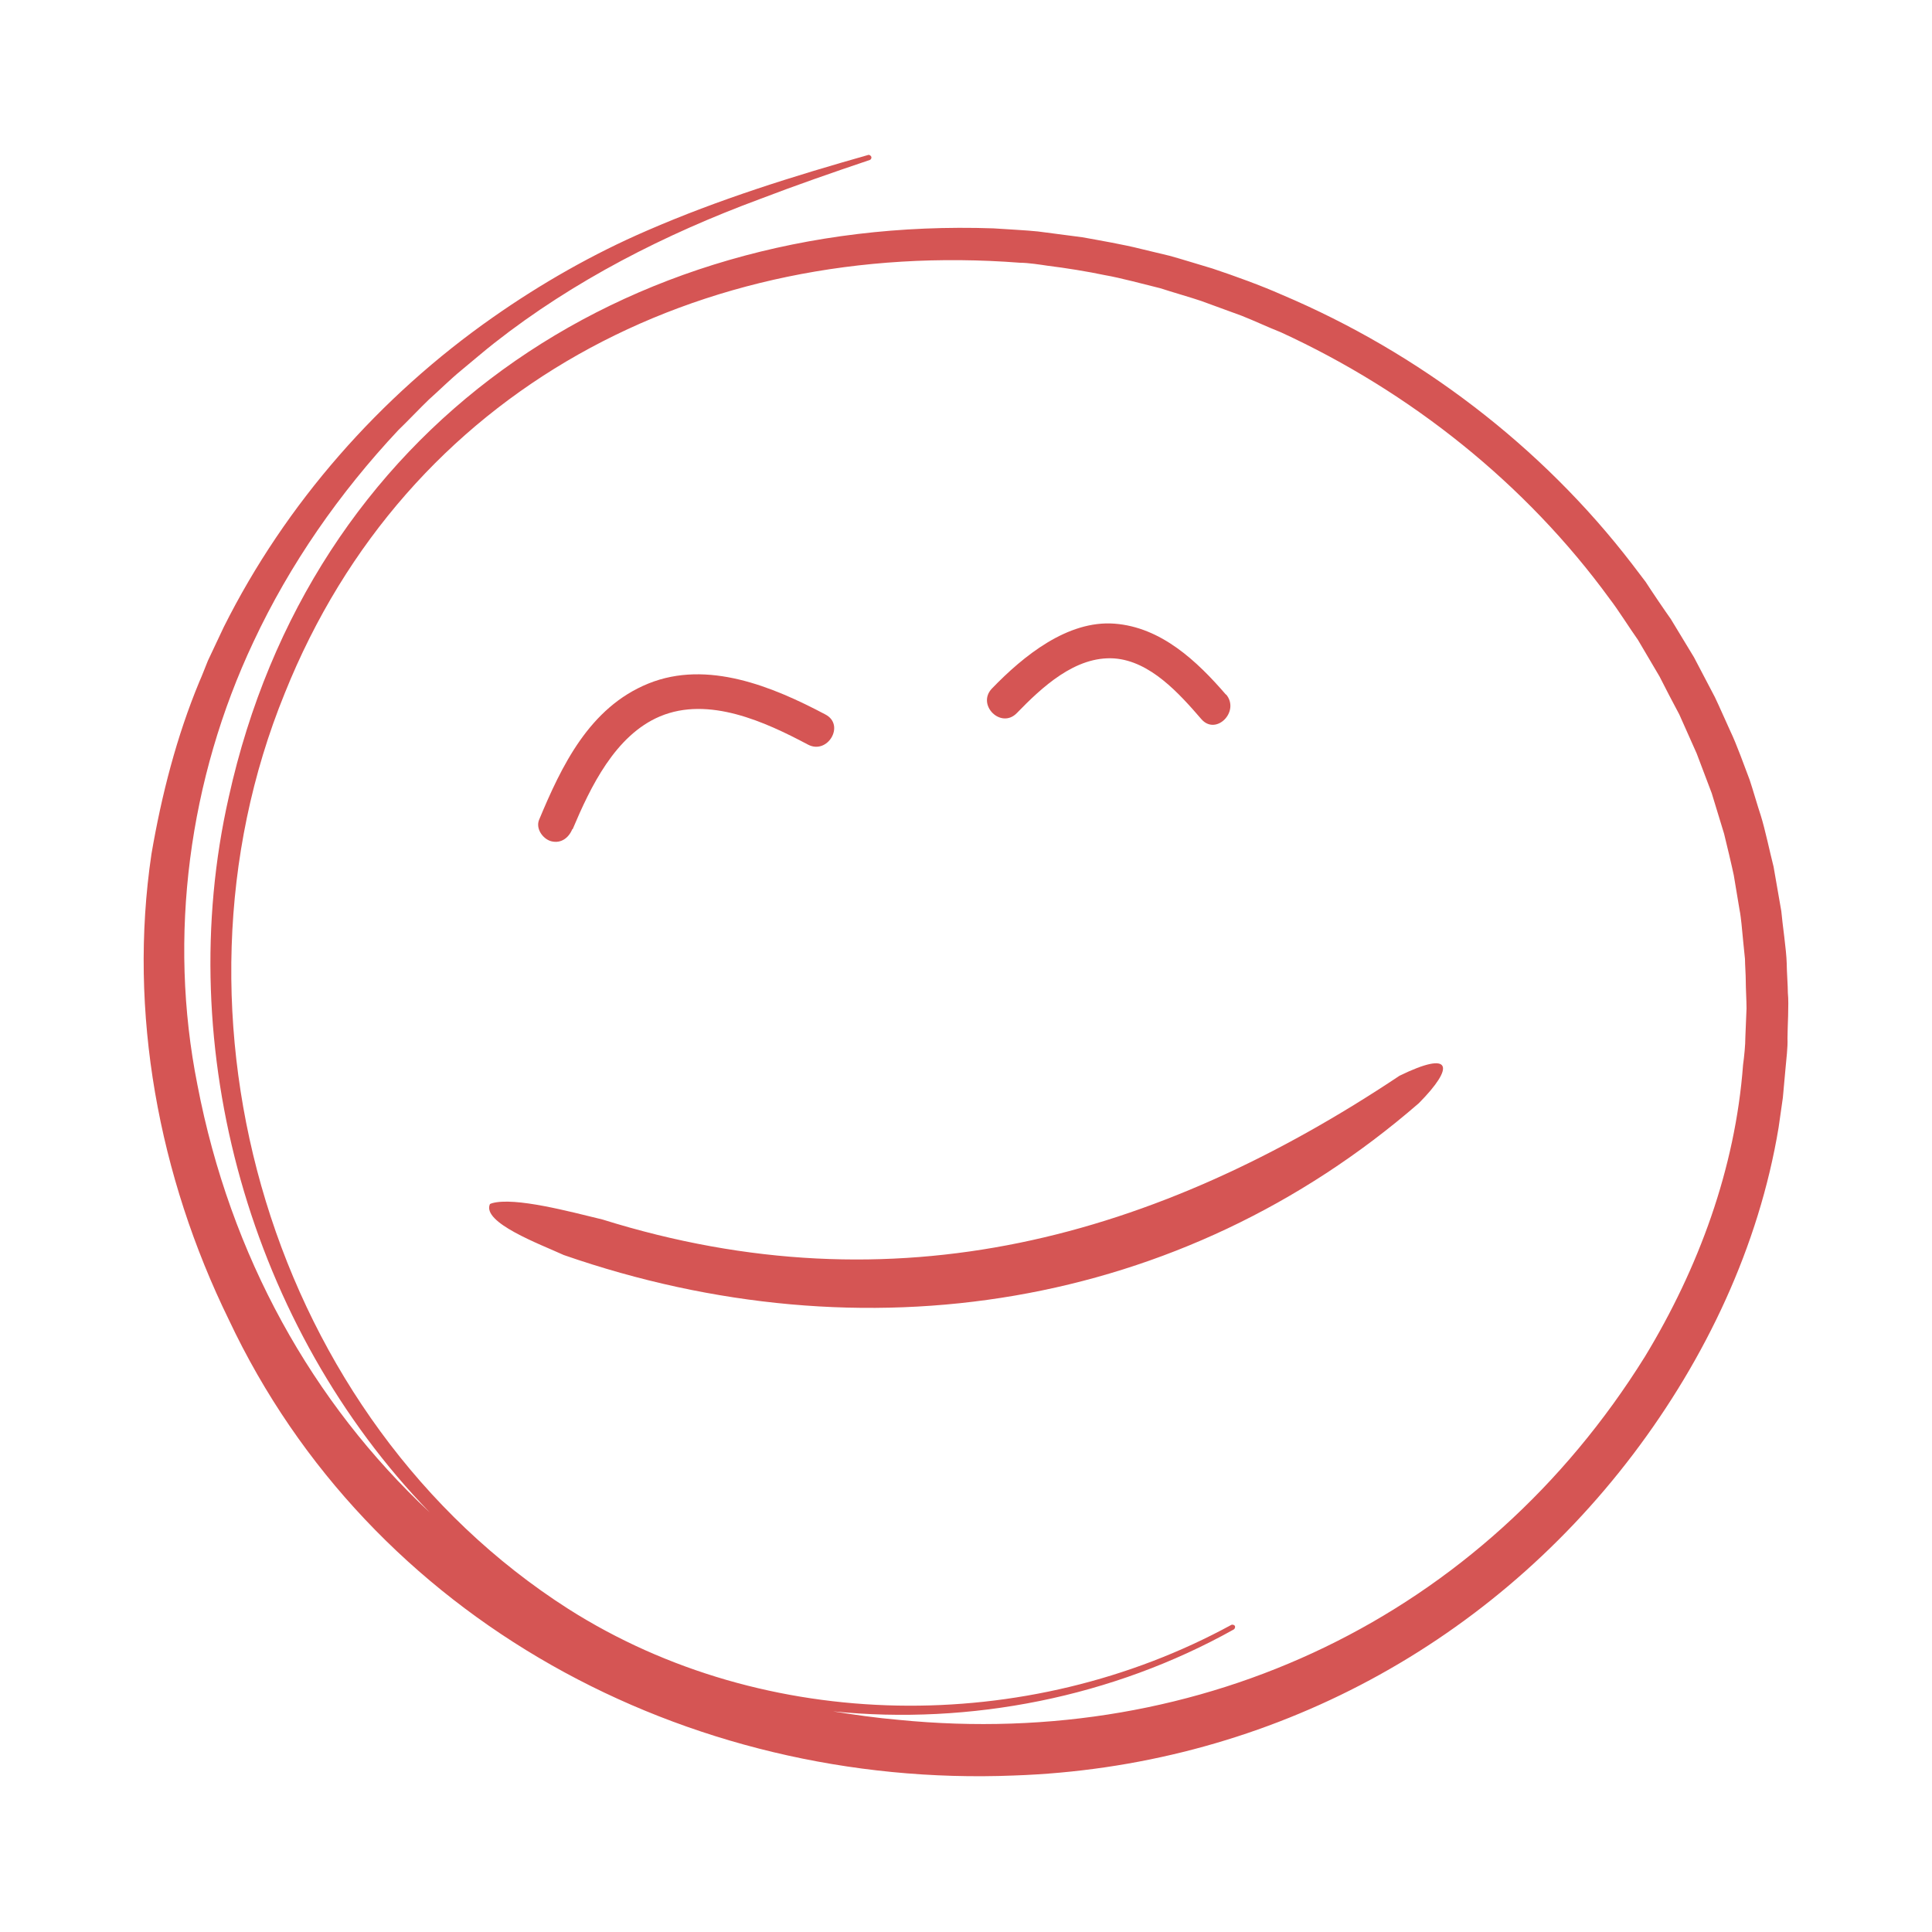
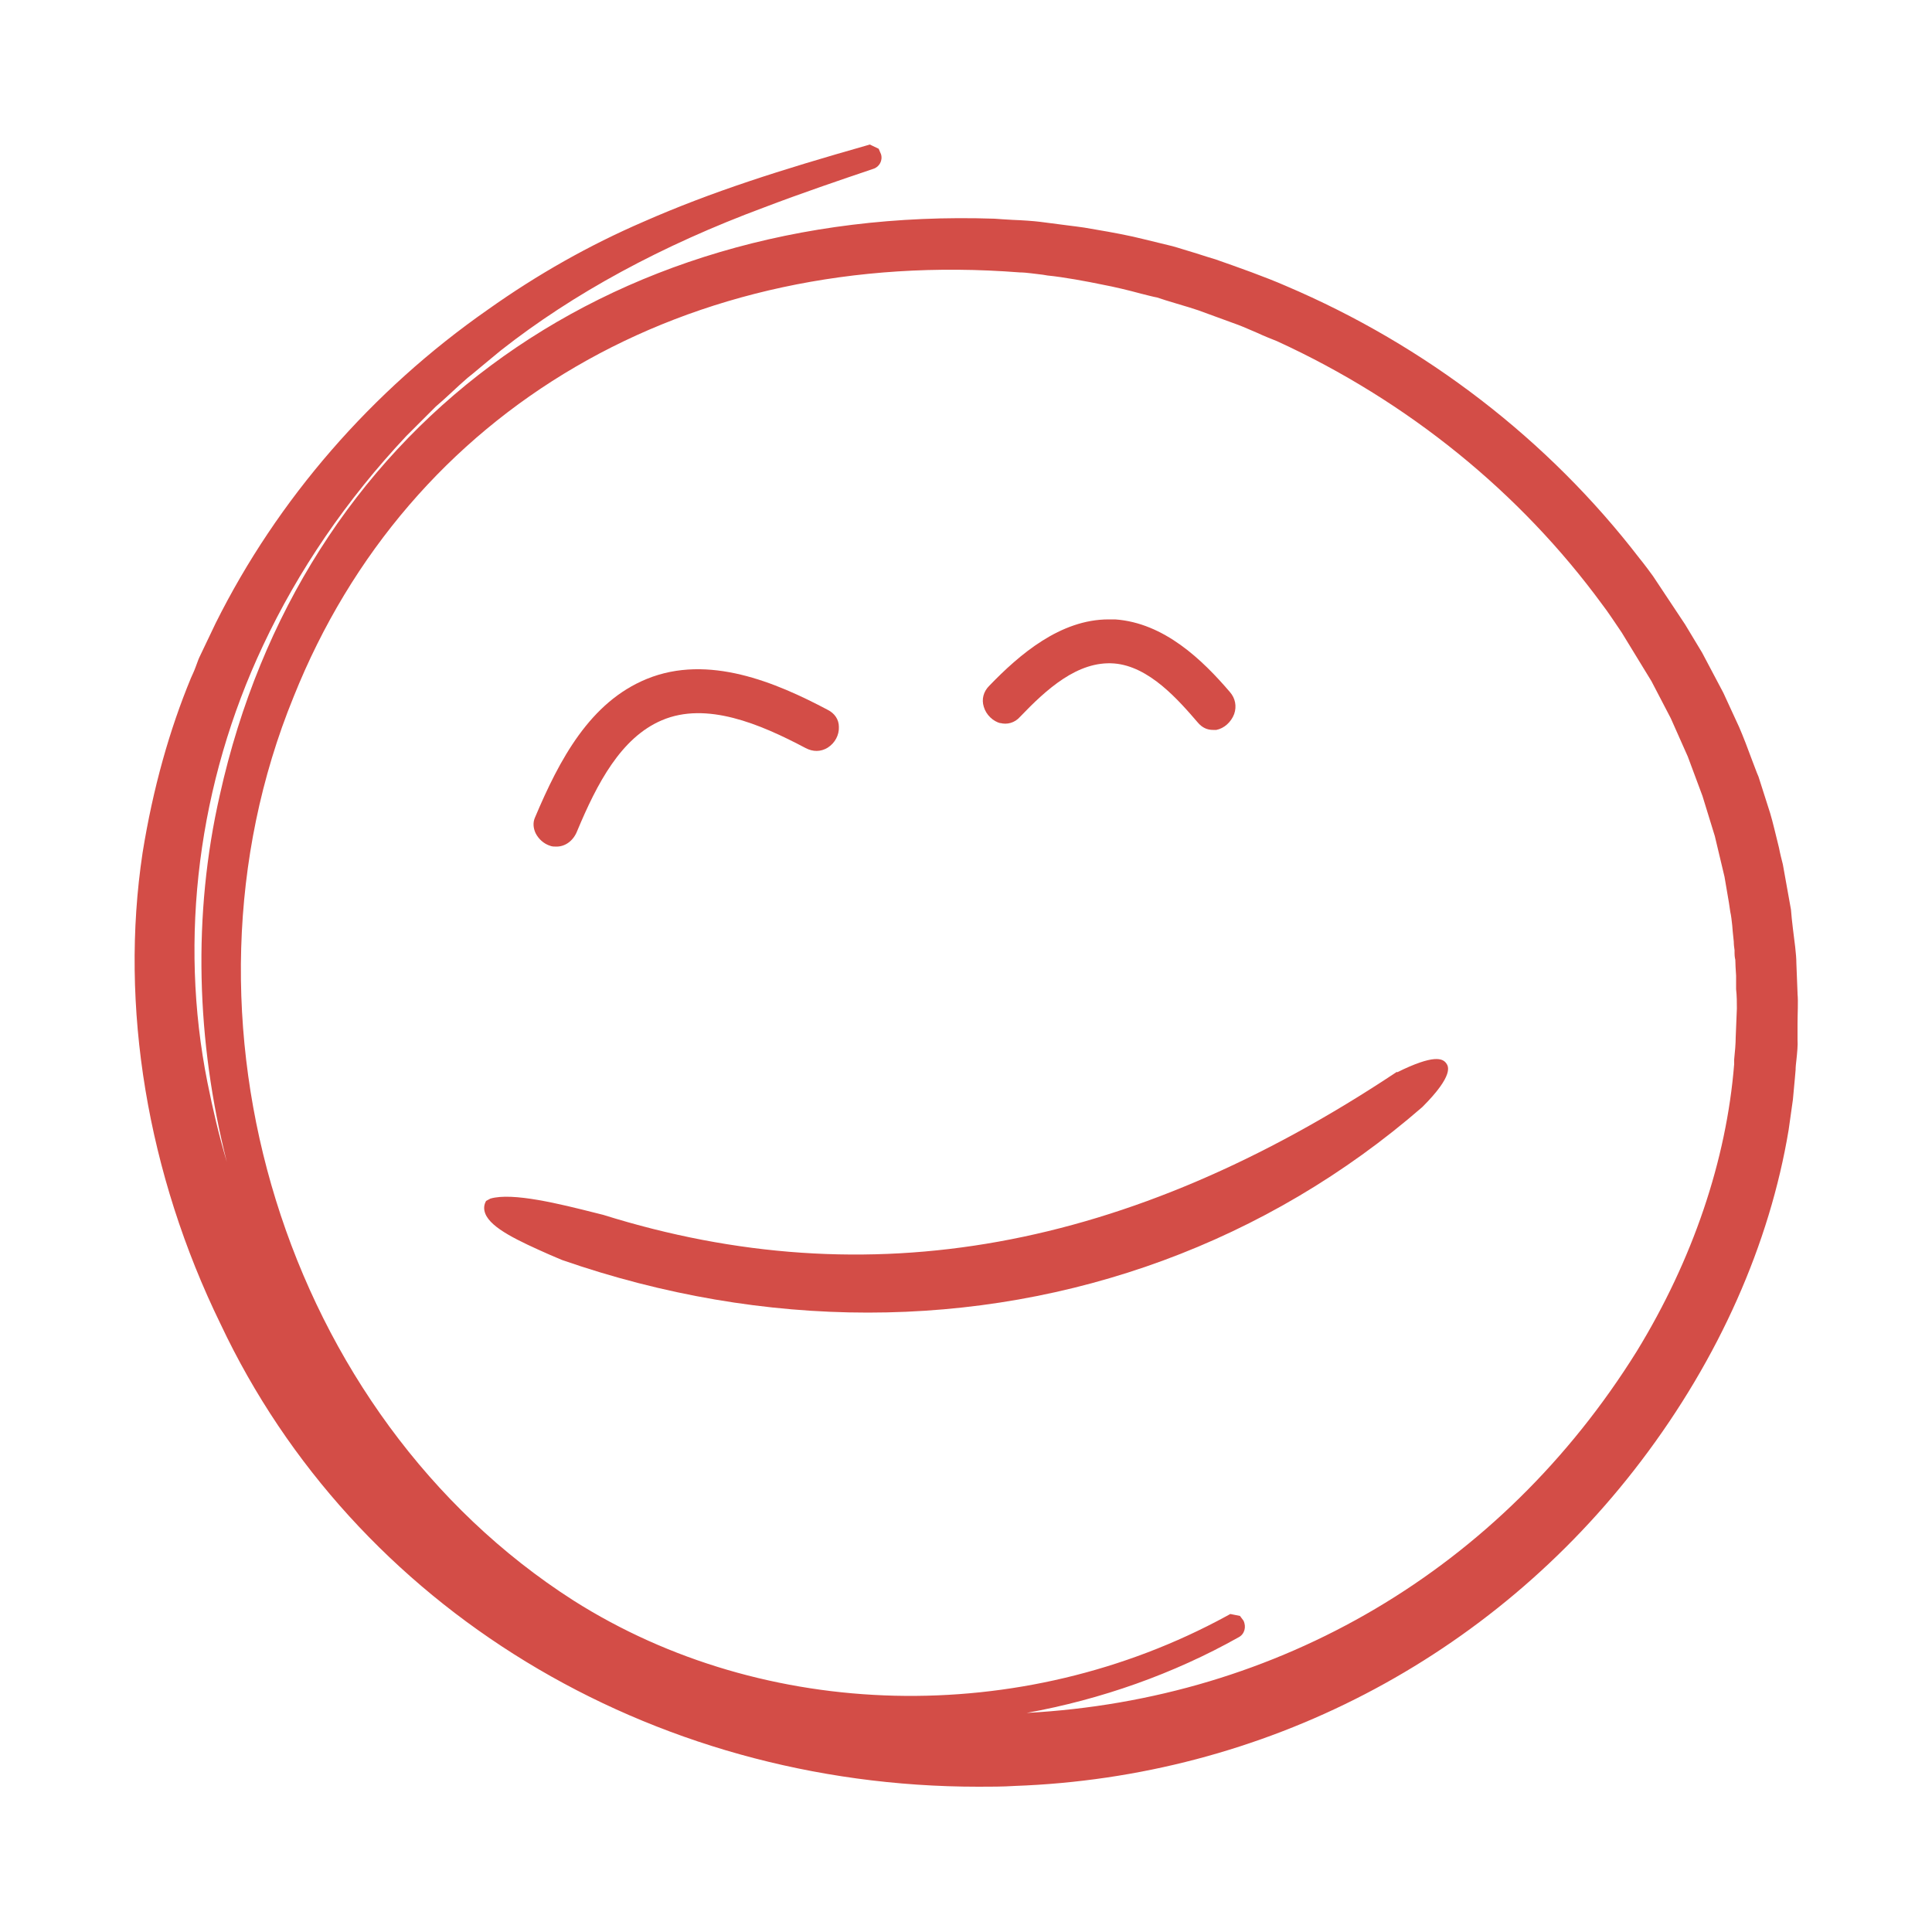
<svg xmlns="http://www.w3.org/2000/svg" id="Współpraca" viewBox="0 0 50 50">
  <defs>
    <style>
      .cls-1 {
-         fill: #d55554;
-       }
- 
-       .cls-1, .cls-2 {
+         fill: #d34d47;
        stroke-width: 0px;
-       }
- 
-       .cls-2 {
-         fill: none;
      }
    </style>
  </defs>
-   <g>
-     <path class="cls-2" d="M45.16,24.82c-.01-.06-.08-.82-.09-.91,0-.09-.03-.27-.05-.36-.04-.26-.11-.64-.15-.9-.06-.24-.2-.83-.25-1.07-.1-.32-.22-.73-.32-1.05-.09-.23-.3-.8-.39-1.03-.14-.31-.31-.7-.45-1.01-.11-.22-.39-.76-.51-.98-.17-.29-.39-.66-.56-.95-.2-.28-.52-.79-.73-1.06-2.18-2.98-5.16-5.36-8.51-6.9-.33-.13-.69-.3-1.02-.43-.23-.08-.82-.3-1.04-.38-.23-.08-.82-.25-1.06-.33-.41-.1-1.03-.27-1.44-.34-.42-.09-1.03-.19-1.46-.24-.21-.03-.52-.07-.73-.08-8.28-.65-15.87,3.25-19.03,11.14-3.42,8.38-.33,18.79,7.34,23.7,5.1,3.24,11.88,3.29,17.16.41.03-.02.07,0,.09.03.02.03,0,.07-.03.09-3.13,1.76-6.81,2.49-10.37,2.12.56.1,1.13.17,1.7.22,7.87.77,15.11-2.67,19.31-9.4,1.4-2.29,2.34-4.87,2.54-7.55.02-.22.06-.51.06-.73,0,0,.03-.73.03-.73,0-.2-.01-.52-.02-.73,0-.14-.01-.42-.02-.55Z" />
-     <path class="cls-1" d="M46.27,25.71c0-.19-.03-.59-.03-.78-.01-.36-.11-1-.14-1.35-.06-.35-.14-.8-.2-1.15-.09-.35-.22-.97-.33-1.32-.09-.27-.2-.66-.29-.93-.13-.34-.34-.93-.5-1.26-.12-.26-.28-.63-.4-.88-.12-.23-.42-.8-.54-1.03-.18-.3-.42-.69-.6-.99-.15-.21-.51-.74-.65-.96-.07-.09-.28-.37-.35-.46-2.34-3.05-5.52-5.47-9.06-6.97-.54-.24-1.23-.49-1.8-.68-.24-.07-.85-.26-1.11-.33,0,0-.75-.18-.75-.18-.43-.11-1.07-.22-1.51-.3-.37-.05-.77-.1-1.15-.15-.27-.03-.87-.06-1.15-.08-9.59-.33-17.68,5.18-19.79,14.72-1.48,6.52.57,13.73,5.2,18.51-3.03-2.83-5.16-6.63-6.01-11.06-.77-3.85-.22-7.93,1.45-11.47.94-2.01,2.23-3.86,3.75-5.48.19-.18.6-.61.79-.79.27-.24.55-.52.83-.75.22-.18.64-.54.86-.71,2.06-1.62,4.42-2.82,6.88-3.73.94-.36,1.89-.69,2.84-1.01.03-.01.05-.05.04-.08-.01-.03-.05-.06-.08-.05-1.94.55-3.87,1.15-5.73,1.96-1.39.6-2.74,1.37-3.98,2.24-2.93,2.05-5.37,4.82-6.97,8.02l-.33.7-.08.17c-.05.12-.16.41-.22.54-.59,1.42-.98,2.94-1.24,4.46-.61,4.1.19,8.35,2,12.05,3.66,7.78,11.85,12.14,20.32,11.8,6.37-.22,12.18-3.24,16.03-8.32,1.87-2.47,3.25-5.37,3.76-8.45l.11-.77s.07-.77.07-.77c.02-.24.06-.53.05-.77,0-.29.04-.87.01-1.17ZM45.2,26.1s-.03.73-.03.73c0,.22-.03.51-.06.73-.2,2.68-1.15,5.26-2.54,7.55-4.19,6.73-11.44,10.18-19.31,9.4-.58-.05-1.14-.13-1.7-.22,3.56.36,7.24-.37,10.37-2.12.03-.02.04-.06.03-.09-.02-.03-.06-.04-.09-.03-5.28,2.88-12.06,2.83-17.16-.41-7.67-4.9-10.76-15.32-7.34-23.7,3.16-7.88,10.75-11.78,19.03-11.14.21,0,.53.05.73.08.42.05,1.04.15,1.46.24.41.07,1.03.24,1.44.34.24.08.83.25,1.06.33.22.08.82.3,1.04.38.33.13.69.3,1.02.43,3.35,1.54,6.34,3.92,8.51,6.9.21.27.53.78.73,1.06.17.29.39.66.56.95.11.22.39.76.51.98.14.31.31.7.45,1.01.09.23.3.8.39,1.03.1.32.22.73.32,1.05.06.24.2.83.25,1.07.04.26.11.64.15.9.02.09.04.27.05.36.01.09.08.85.09.91,0,.13.02.41.02.55,0,.21.02.53.02.73Z" />
-   </g>
-   <g>
-     <path class="cls-1" d="M12.73,31.14c.59-.17,2.03.22,2.86.42,7.58,2.37,14.33.48,20.63-3.72,1.37-.67,1.43-.23.5.71-6.15,5.34-14.36,6.63-22.13,3.93-.61-.28-2.13-.84-1.91-1.32l.05-.02Z" />
-     <path class="cls-1" d="M14.82,21.46c.46-1.09,1.1-2.43,2.26-2.92,1.26-.53,2.72.14,3.83.73.51.27.97-.51.45-.78-1.36-.72-3.05-1.42-4.58-.8s-2.25,2.14-2.83,3.53c-.09.23.1.49.31.55.26.07.46-.09.55-.31h0Z" />
-     <path class="cls-1" d="M31.73,17.98c-.75-.87-1.68-1.75-2.89-1.84s-2.35.83-3.17,1.68c-.4.42.23,1.05.64.64.65-.67,1.52-1.49,2.53-1.42.93.07,1.68.91,2.25,1.57.38.44,1.01-.2.64-.64h0Z" />
-   </g>
+   <path class="cls-1" d="M46.52,25.7l-.03-.77c0-.23-.05-.58-.09-.9-.02-.17-.04-.34-.05-.49l-.21-1.17c-.03-.12-.07-.27-.1-.43-.08-.32-.16-.67-.23-.9l-.3-.94c-.05-.11-.1-.26-.16-.41-.11-.3-.24-.64-.34-.87l-.41-.89-.55-1.04-.44-.73-.83-1.25-.14-.19c-.08-.11-.17-.22-.21-.27-2.36-3.07-5.53-5.51-9.15-7.05-.55-.24-1.23-.48-1.83-.69-.11-.03-.29-.09-.48-.15-.24-.07-.48-.15-.63-.19l-.74-.18c-.35-.09-.83-.18-1.25-.25l-.29-.05c-.27-.04-.56-.07-.84-.11l-.31-.04c-.16-.02-.44-.04-.71-.05-.17-.01-.34-.02-.46-.03-10.12-.34-17.96,5.5-20.05,14.91-.71,3.1-.61,6.38.18,9.5-.2-.67-.36-1.35-.5-2.05-.75-3.74-.24-7.76,1.44-11.32.91-1.94,2.16-3.77,3.7-5.41l.34-.34c.17-.17.34-.34.43-.43.13-.11.26-.23.39-.35.15-.14.29-.27.43-.39.09-.07.21-.17.34-.28.19-.16.39-.32.52-.43,1.88-1.48,4.17-2.72,6.81-3.7.97-.37,1.97-.71,2.83-1,.16-.05.25-.22.2-.38l-.06-.14-.23-.11-.1.03c-2.18.62-3.99,1.19-5.76,1.97-1.39.6-2.74,1.36-4.02,2.27-3.01,2.1-5.45,4.91-7.05,8.12l-.42.88c-.03.06-.06.16-.1.26-.04.11-.09.21-.12.28-.55,1.33-.98,2.84-1.25,4.52-.6,3.97.12,8.31,2.02,12.2,3.46,7.34,11.09,11.97,19.61,11.97.31,0,.63,0,.94-.02,6.43-.23,12.34-3.3,16.22-8.42,2.01-2.65,3.32-5.61,3.81-8.56l.11-.78s.03-.32.05-.54l.02-.23c0-.08.01-.16.02-.25.02-.19.04-.38.03-.54,0-.1,0-.25,0-.4,0-.27.02-.58,0-.78ZM44.92,26.83c0,.18-.02.4-.04.59v.12c-.2,2.49-1.07,5.06-2.52,7.43-3.52,5.65-9.27,9.01-15.79,9.36,1.93-.35,3.8-1.01,5.49-1.96.15-.08.2-.27.12-.43l-.09-.12-.25-.05-.09.05c-5.32,2.9-11.96,2.74-16.91-.4-7.47-4.78-10.65-15.05-7.24-23.39,2.98-7.45,10.2-11.65,18.79-10.98.17,0,.41.04.6.06l.12.02c.41.04,1.01.15,1.44.24.27.05.65.14.98.23.16.04.31.08.42.1.11.04.31.1.51.16.21.06.43.13.55.17.22.08.82.3,1.04.38.16.06.33.14.5.21.17.08.35.15.5.21,3.38,1.55,6.29,3.91,8.42,6.82.14.18.33.47.5.72l.77,1.26.5.96.44.99.38,1.02.32,1.04.25,1.05.07.41c.03.17.06.35.08.5.02.08.04.25.05.35,0,.04.02.23.04.42,0,.08.01.15.02.22,0,.03,0,.06,0,.08,0,.1.02.17.02.17,0,.09.01.27.02.41v.35c.02.17.02.36.02.5l-.03.74Z" />
+   <path class="cls-1" d="M36.15,27.74c-6.96,4.63-13.67,5.85-20.54,3.7l-.2-.05c-.91-.23-2.15-.54-2.72-.37l-.11.06-.02.04c-.04.09-.04.19,0,.29.15.38.87.71,1.66,1.06.12.05.23.1.33.14,2.62.91,5.29,1.36,7.91,1.36,5.27,0,10.32-1.82,14.35-5.32.83-.83.67-1.06.62-1.13-.09-.13-.32-.24-1.27.23Z" />
+   <path class="cls-1" d="M14.24,21.89c.05.02.11.02.16.02.23,0,.44-.15.54-.41.51-1.22,1.13-2.41,2.19-2.86,1.15-.49,2.53.09,3.72.72.19.1.39.1.57-.01.19-.12.3-.33.29-.54,0-.19-.11-.35-.29-.44-1.34-.71-3.09-1.45-4.68-.8-1.47.6-2.26,2.08-2.9,3.6-.05.12-.04.26.02.39.08.16.22.28.38.33Z" />
+   <path class="cls-1" d="M25.88,18.71c.18.05.38,0,.52-.16.68-.71,1.49-1.45,2.43-1.38.91.07,1.67.95,2.17,1.53.11.13.24.19.39.19.03,0,.06,0,.09,0,.2-.04.38-.2.46-.41.07-.2.03-.41-.11-.57-.71-.83-1.7-1.79-2.97-1.88-.06,0-.12,0-.17,0-1.25,0-2.31.91-3.09,1.72-.15.15-.2.35-.14.54.06.21.24.38.44.43Z" />
</svg>
